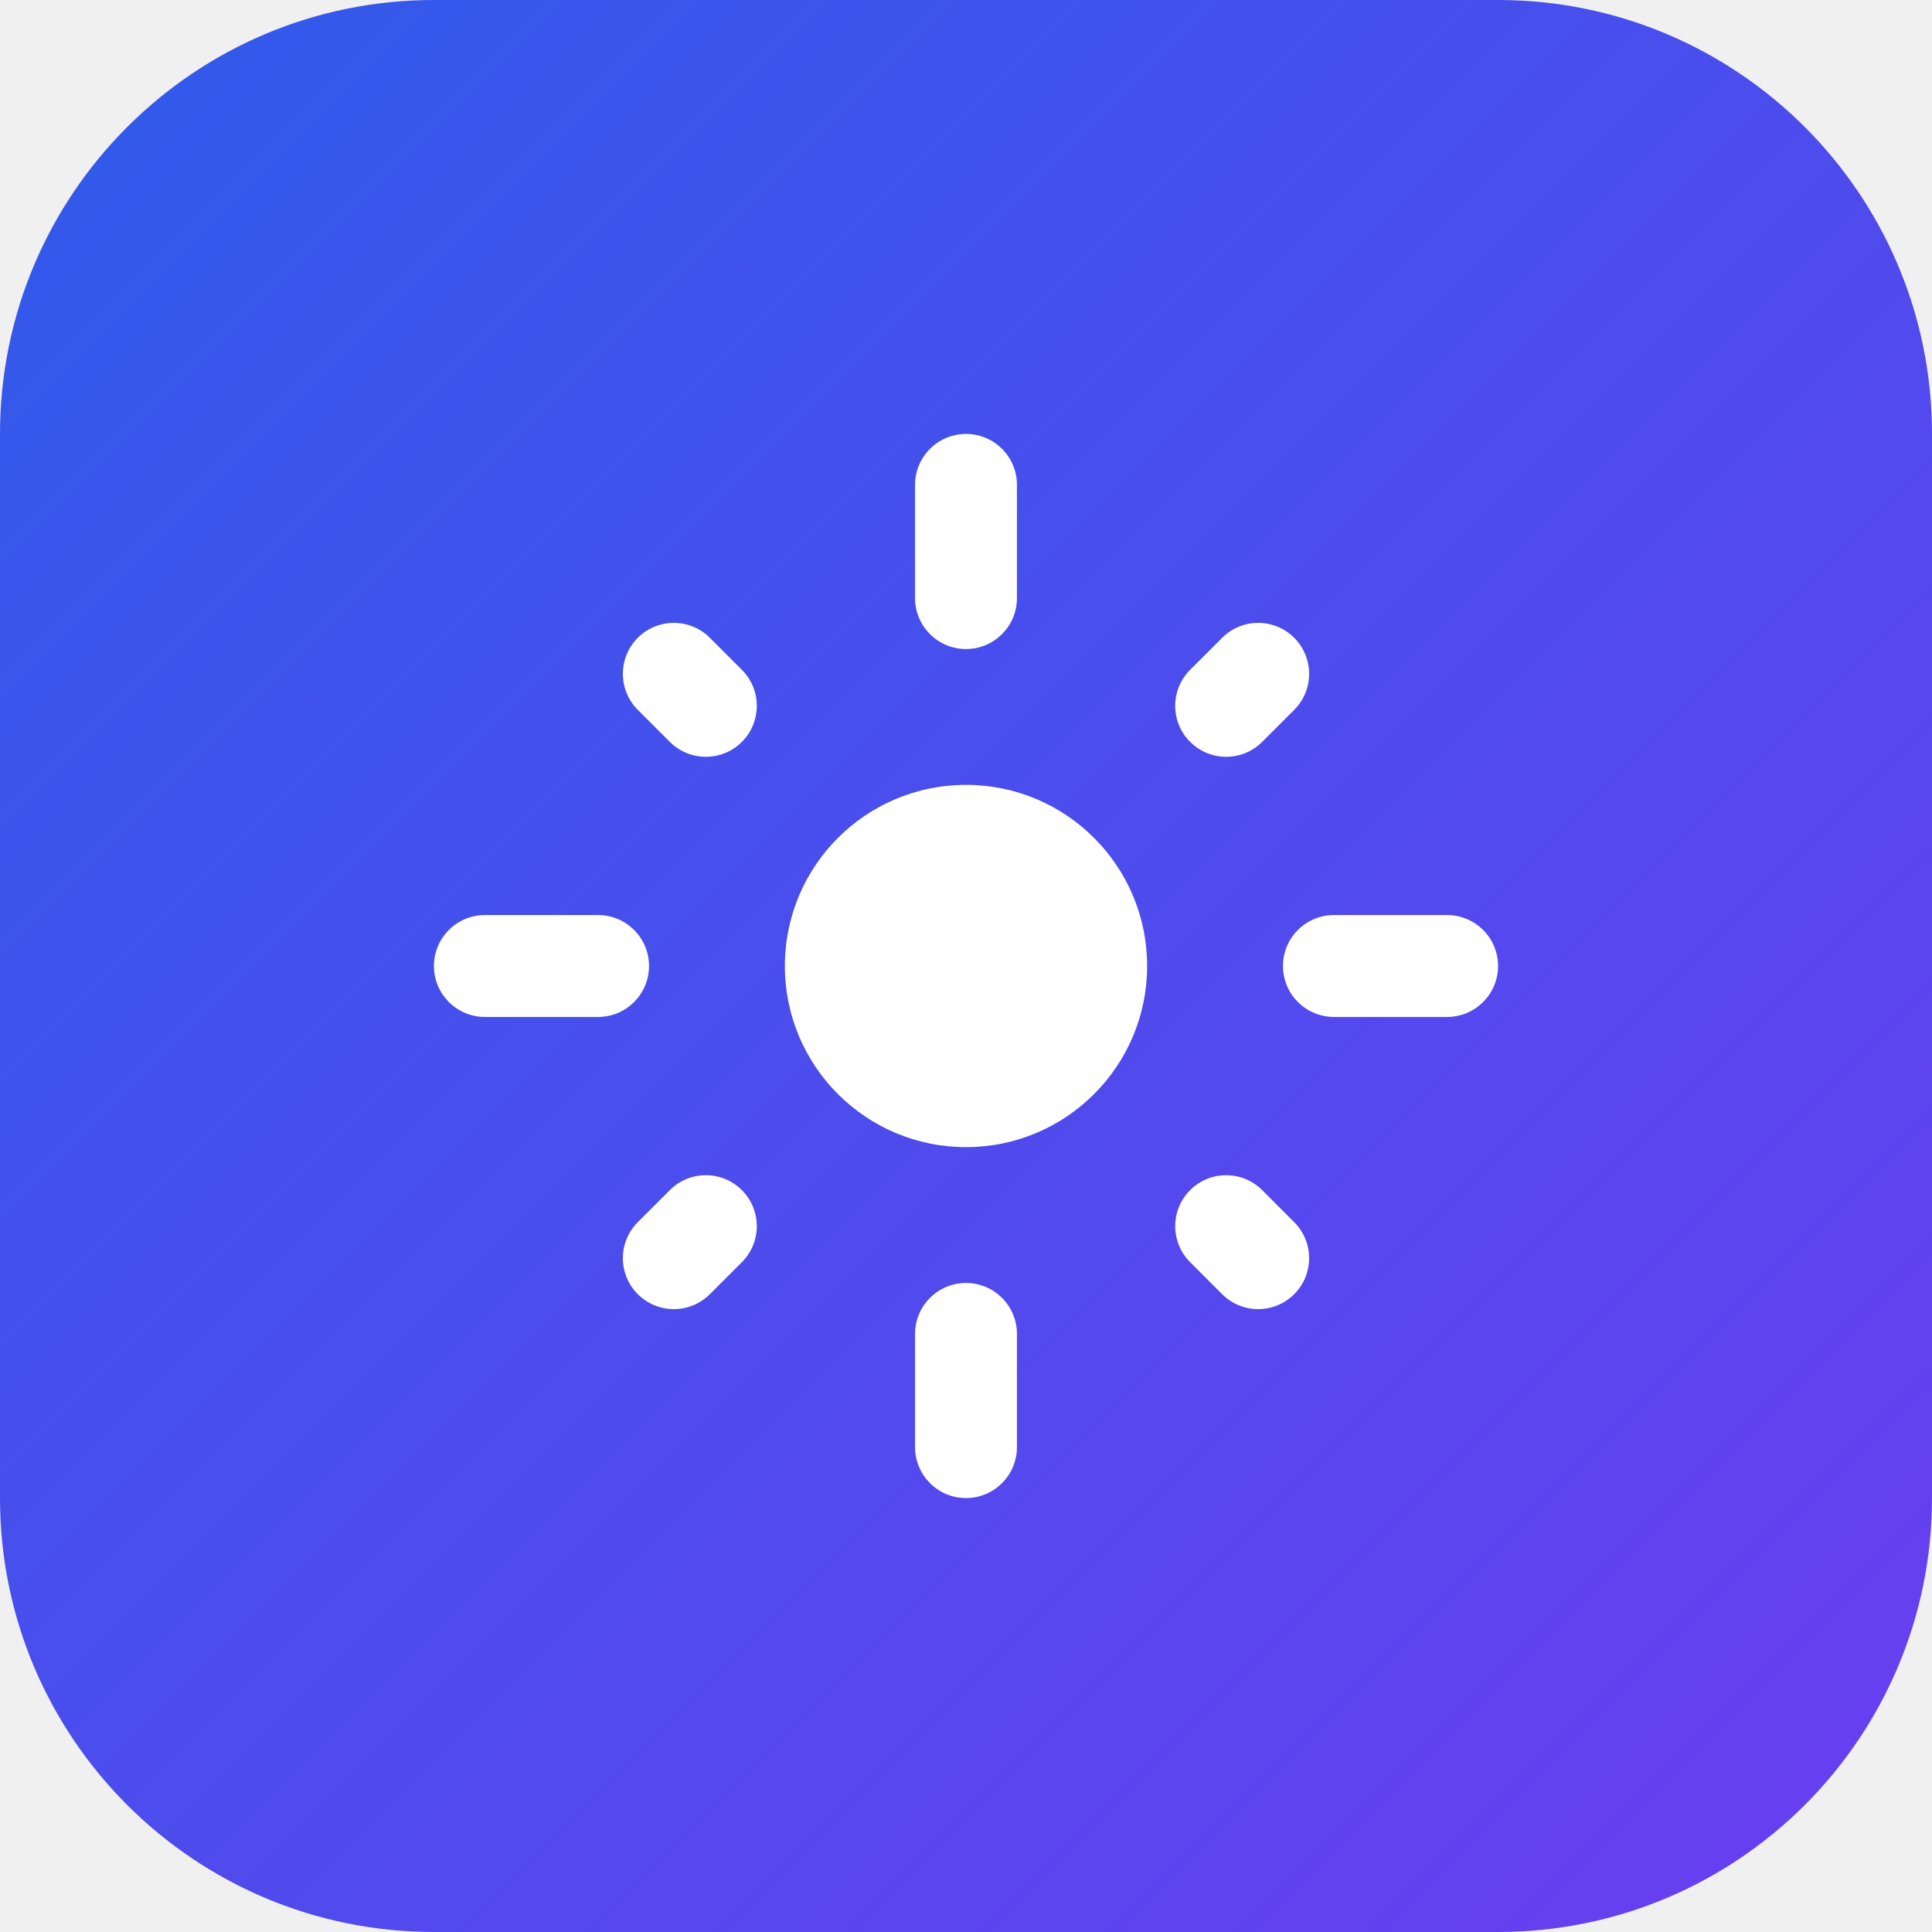
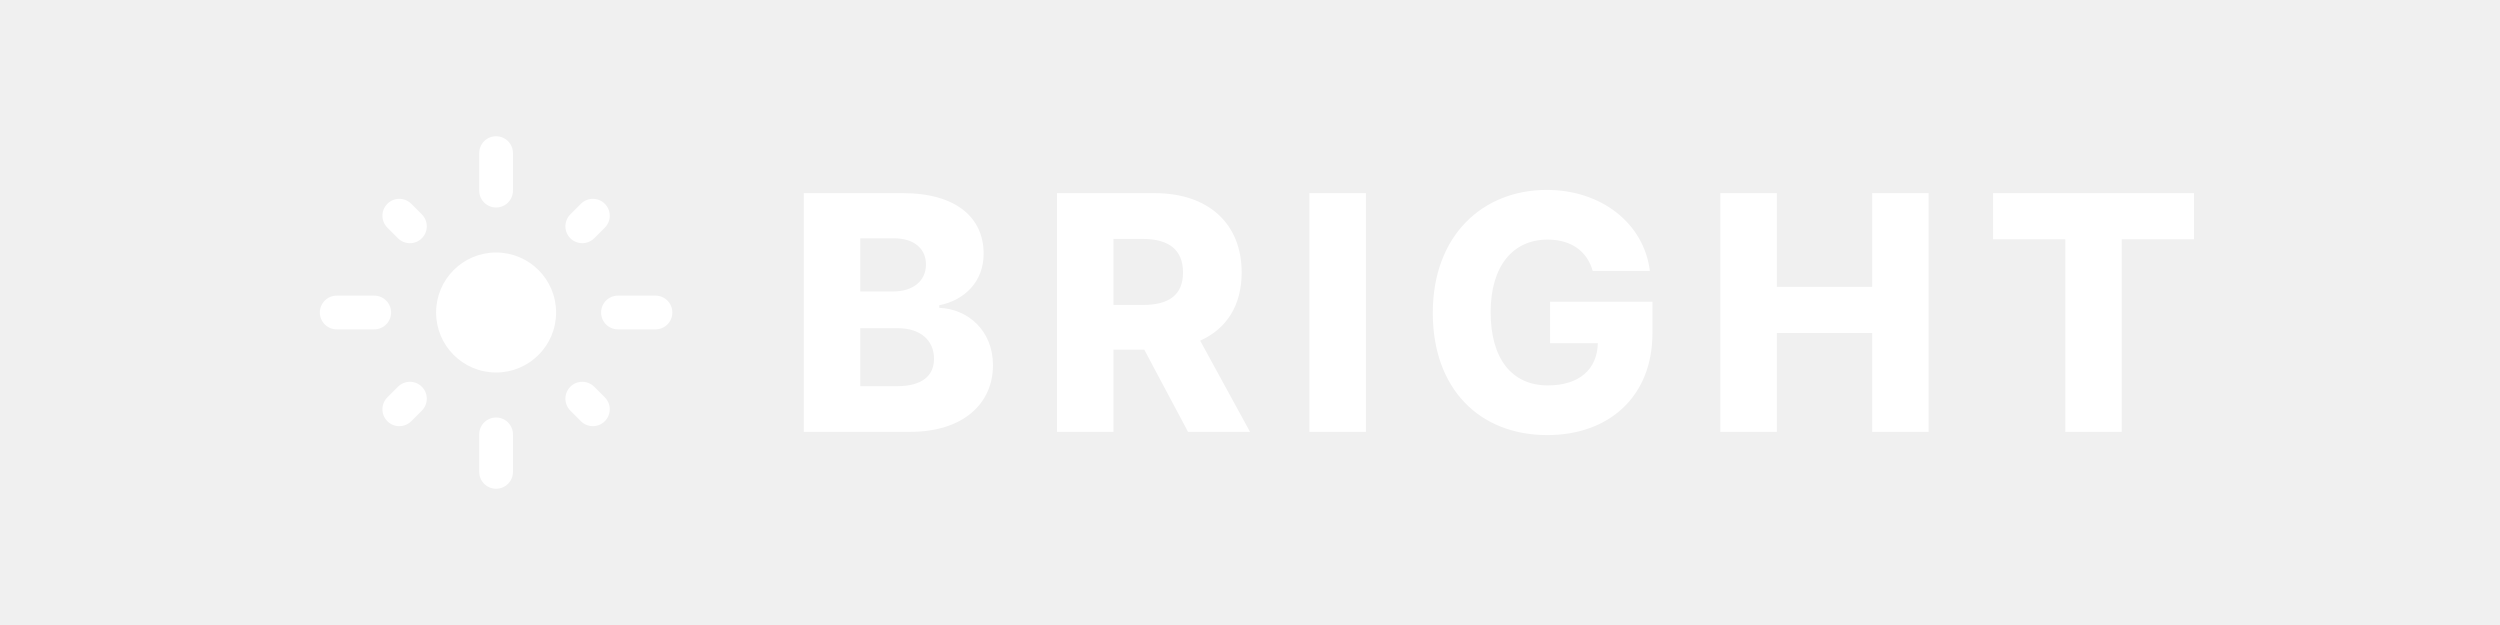
- <svg xmlns="http://www.w3.org/2000/svg" viewBox="0 0 512 512" width="512" height="512">
-   <defs>
-     <linearGradient id="g" x1="0" y1="0" x2="1" y2="1">
-       <stop offset="0" stop-color="#2F5BEA" />
-       <stop offset="1" stop-color="#6A3DF0" />
-     </linearGradient>
-   </defs>
-   <rect x="0" y="0" width="512" height="512" rx="115" ry="115" fill="url(#g)" />
-   <g transform="translate(106,106) scale(3)">
+ <svg xmlns="http://www.w3.org/2000/svg" viewBox="0 0 640 160" width="640" height="160">
+   <g transform="translate(79,32) scale(0.96)">
    <g fill="#FFFFFF">
      <circle cx="50" cy="50" r="16" />
      <rect x="45.5" y="3" width="9" height="19" rx="4.5" />
      <rect x="45.5" y="3" width="9" height="19" rx="4.5" transform="rotate(90 50 50)" />
      <rect x="45.5" y="3" width="9" height="19" rx="4.5" transform="rotate(180 50 50)" />
      <rect x="45.5" y="3" width="9" height="19" rx="4.5" transform="rotate(270 50 50)" />
      <rect x="45.5" y="9" width="9" height="13" rx="4.5" transform="rotate(45 50 50)" />
      <rect x="45.5" y="9" width="9" height="13" rx="4.5" transform="rotate(135 50 50)" />
      <rect x="45.5" y="9" width="9" height="13" rx="4.5" transform="rotate(225 50 50)" />
      <rect x="45.5" y="9" width="9" height="13" rx="4.5" transform="rotate(315 50 50)" />
    </g>
  </g>
+   <text x="201" y="80" fill="#FFFFFF" font-family="&quot;Poppins&quot;,&quot;Pretendard Variable&quot;,&quot;Pretendard&quot;,system-ui,-apple-system,&quot;Segoe UI&quot;,sans-serif" font-size="84" font-weight="800" letter-spacing="9" dominant-baseline="central" text-anchor="start" xml:space="preserve">BRIGHT</text>
</svg>
